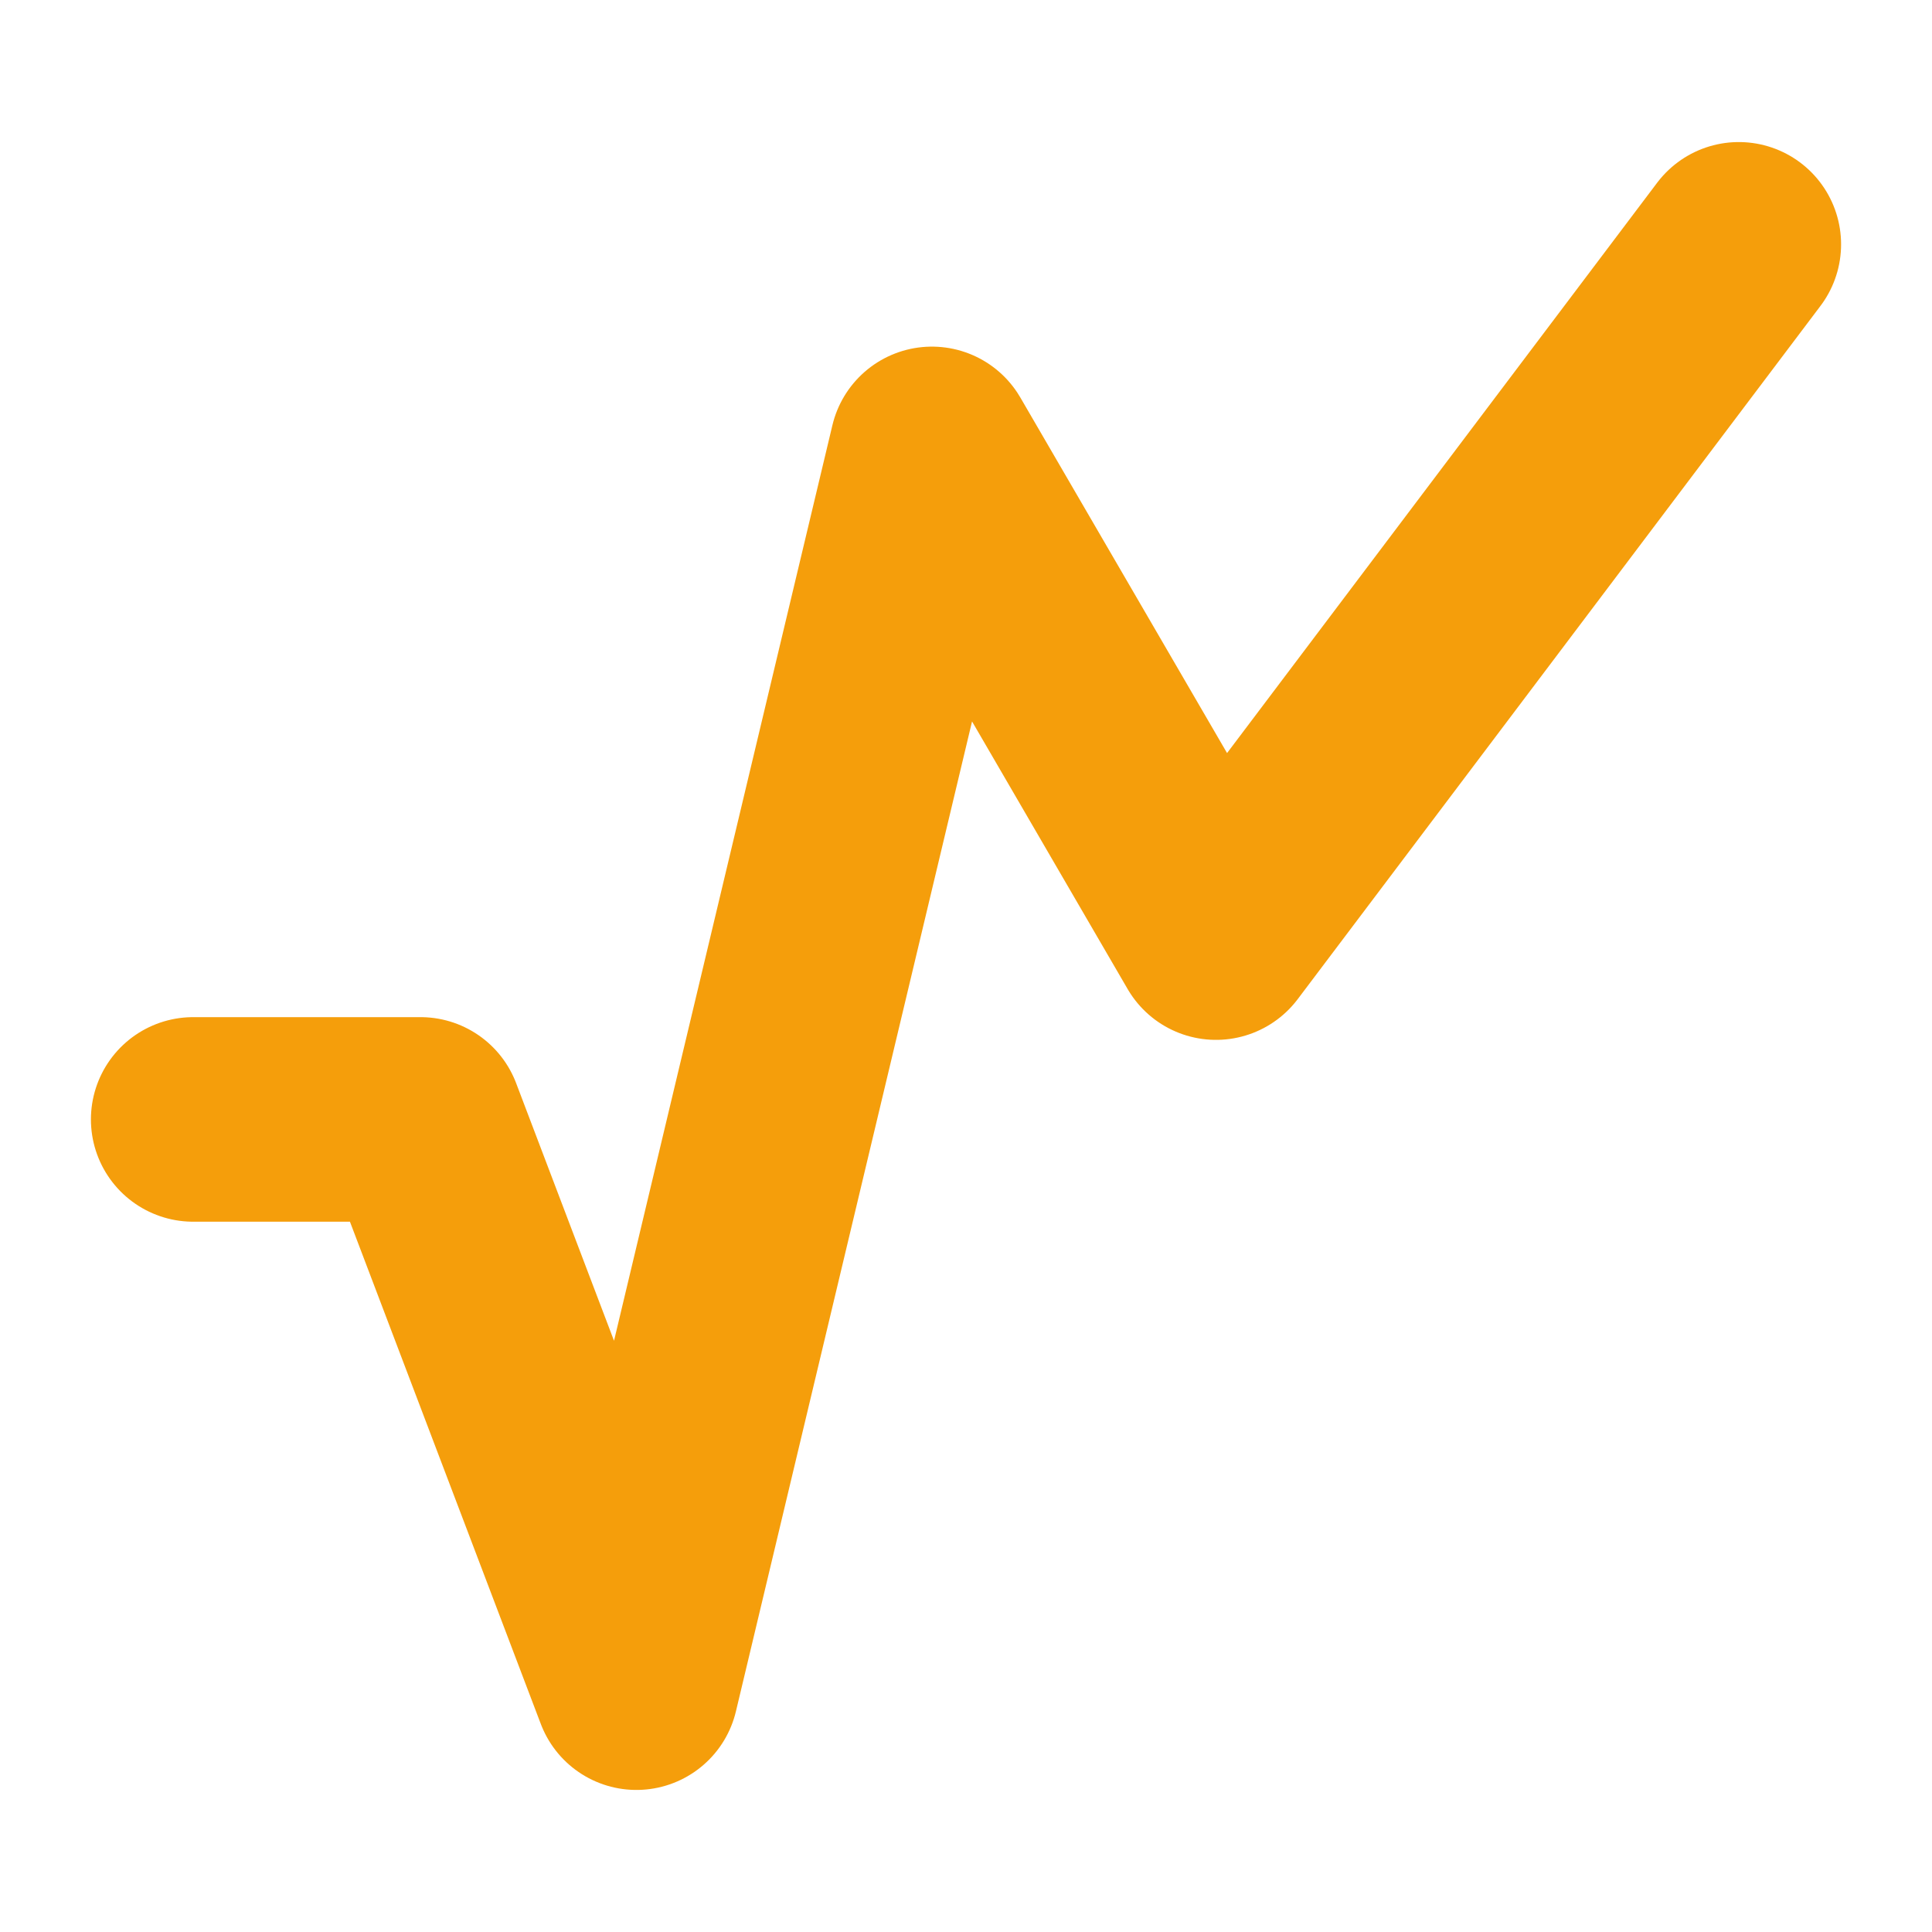
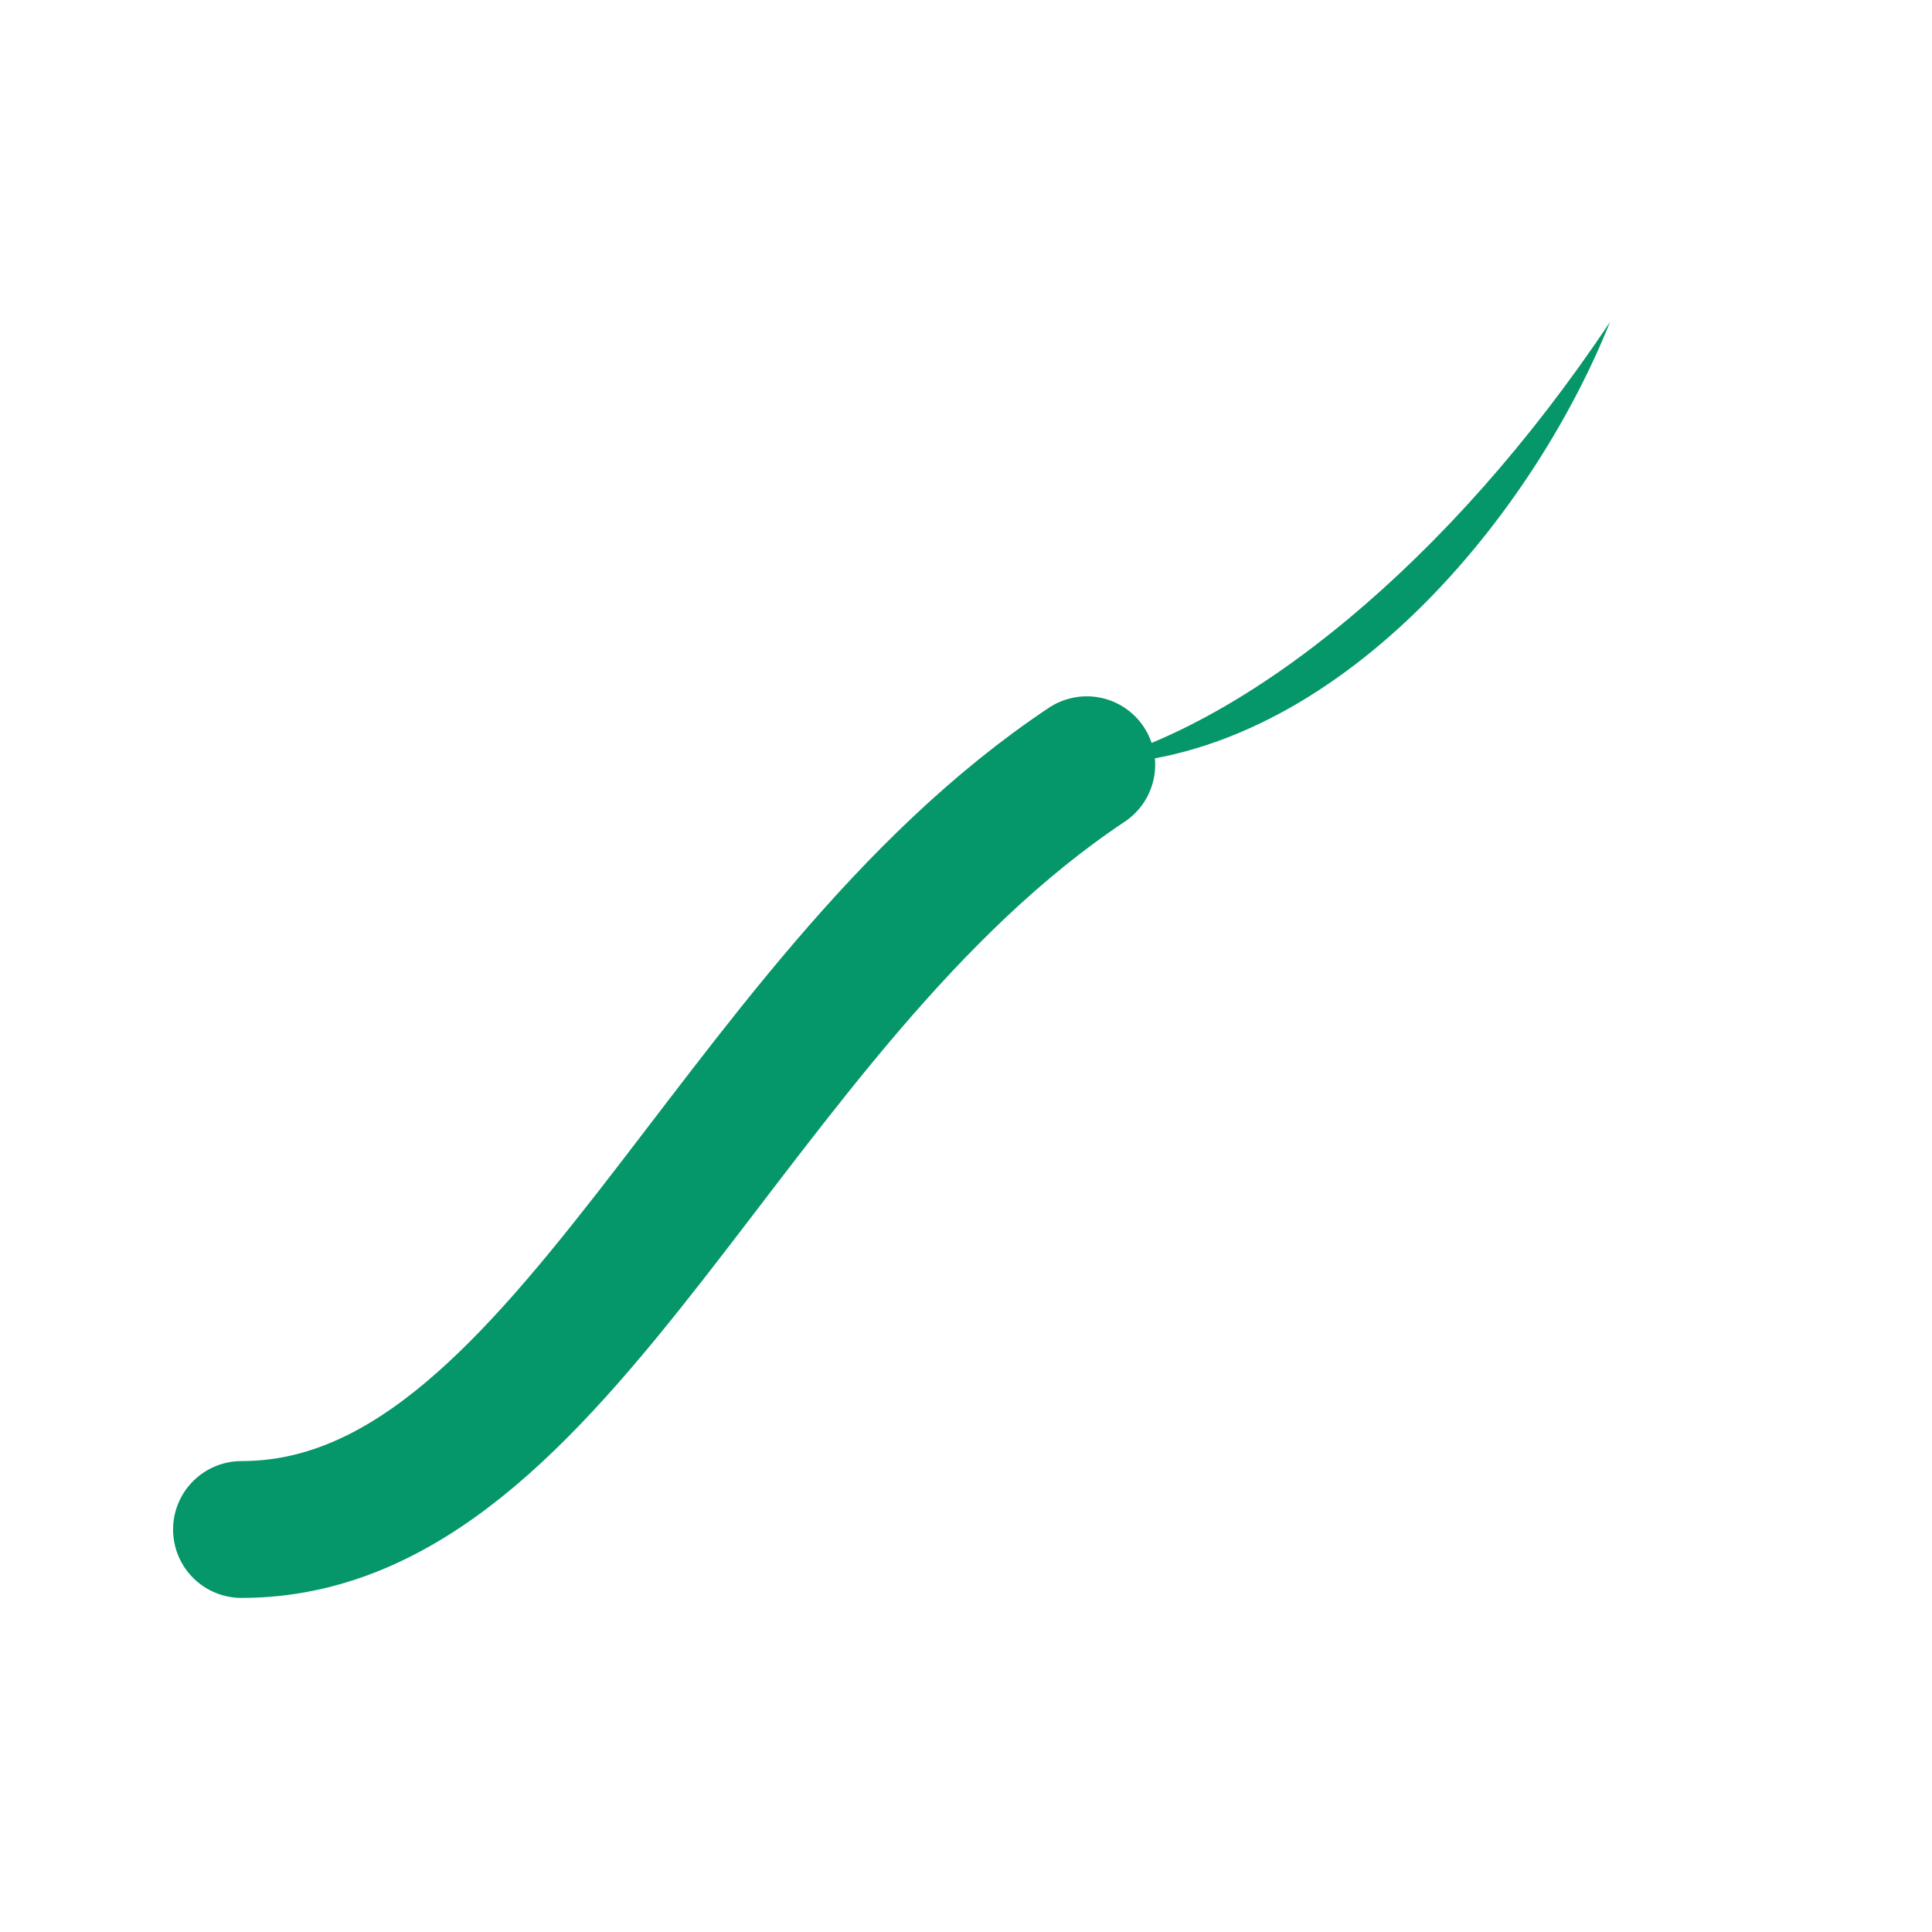
- <svg xmlns="http://www.w3.org/2000/svg" viewBox="86 86 340 340" role="img" aria-label="TechSpar">
-   <path d="M120 283 L160 283 L198 383 L250 165 L300 251 L392 129" fill="none" stroke="#f59e0b" stroke-width="36" stroke-linecap="round" stroke-linejoin="round" />
+ <svg xmlns="http://www.w3.org/2000/svg" viewBox="0 0 48 48" fill="none" role="img" aria-label="TechSpar">
+   <path d="M6 38 C 14 38 18 25 27 19" stroke="#059669" stroke-width="3.4" stroke-linecap="round" />
+   <path d="M27 19 C 33 19 38 13 40 8 C 36 14 31 18 27 19 Z" fill="#059669" />
</svg>
